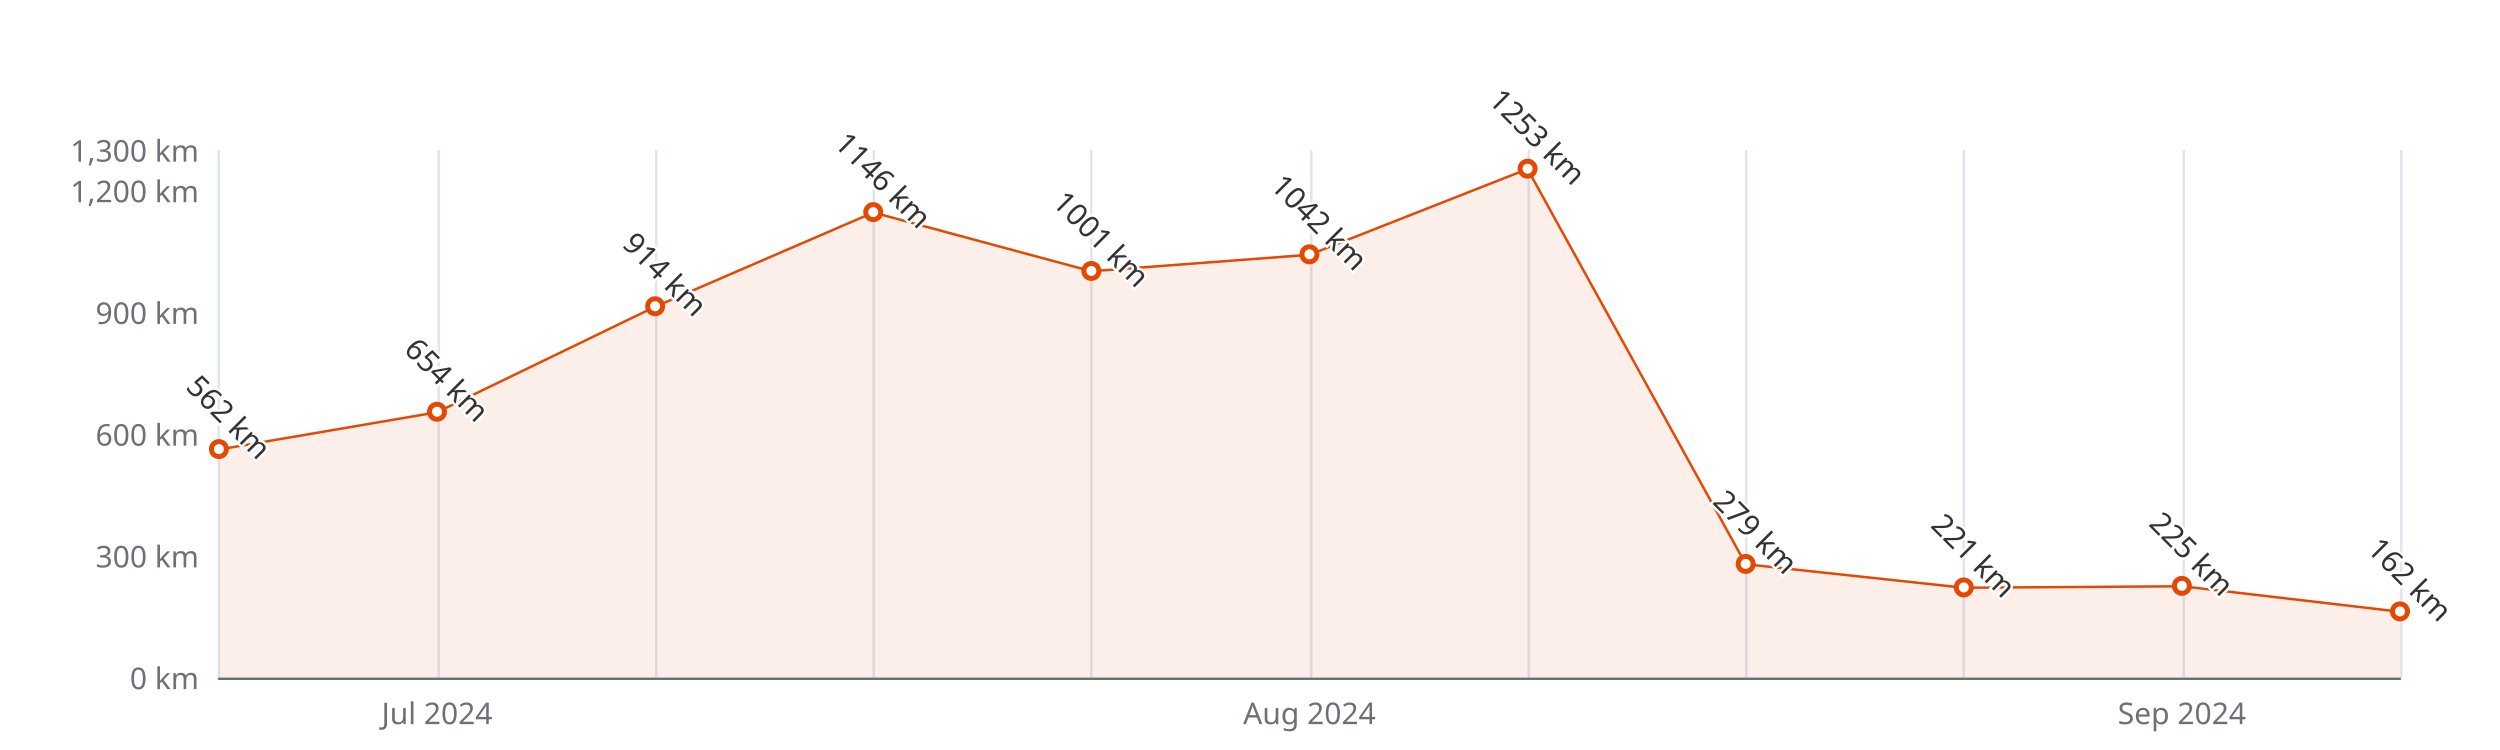
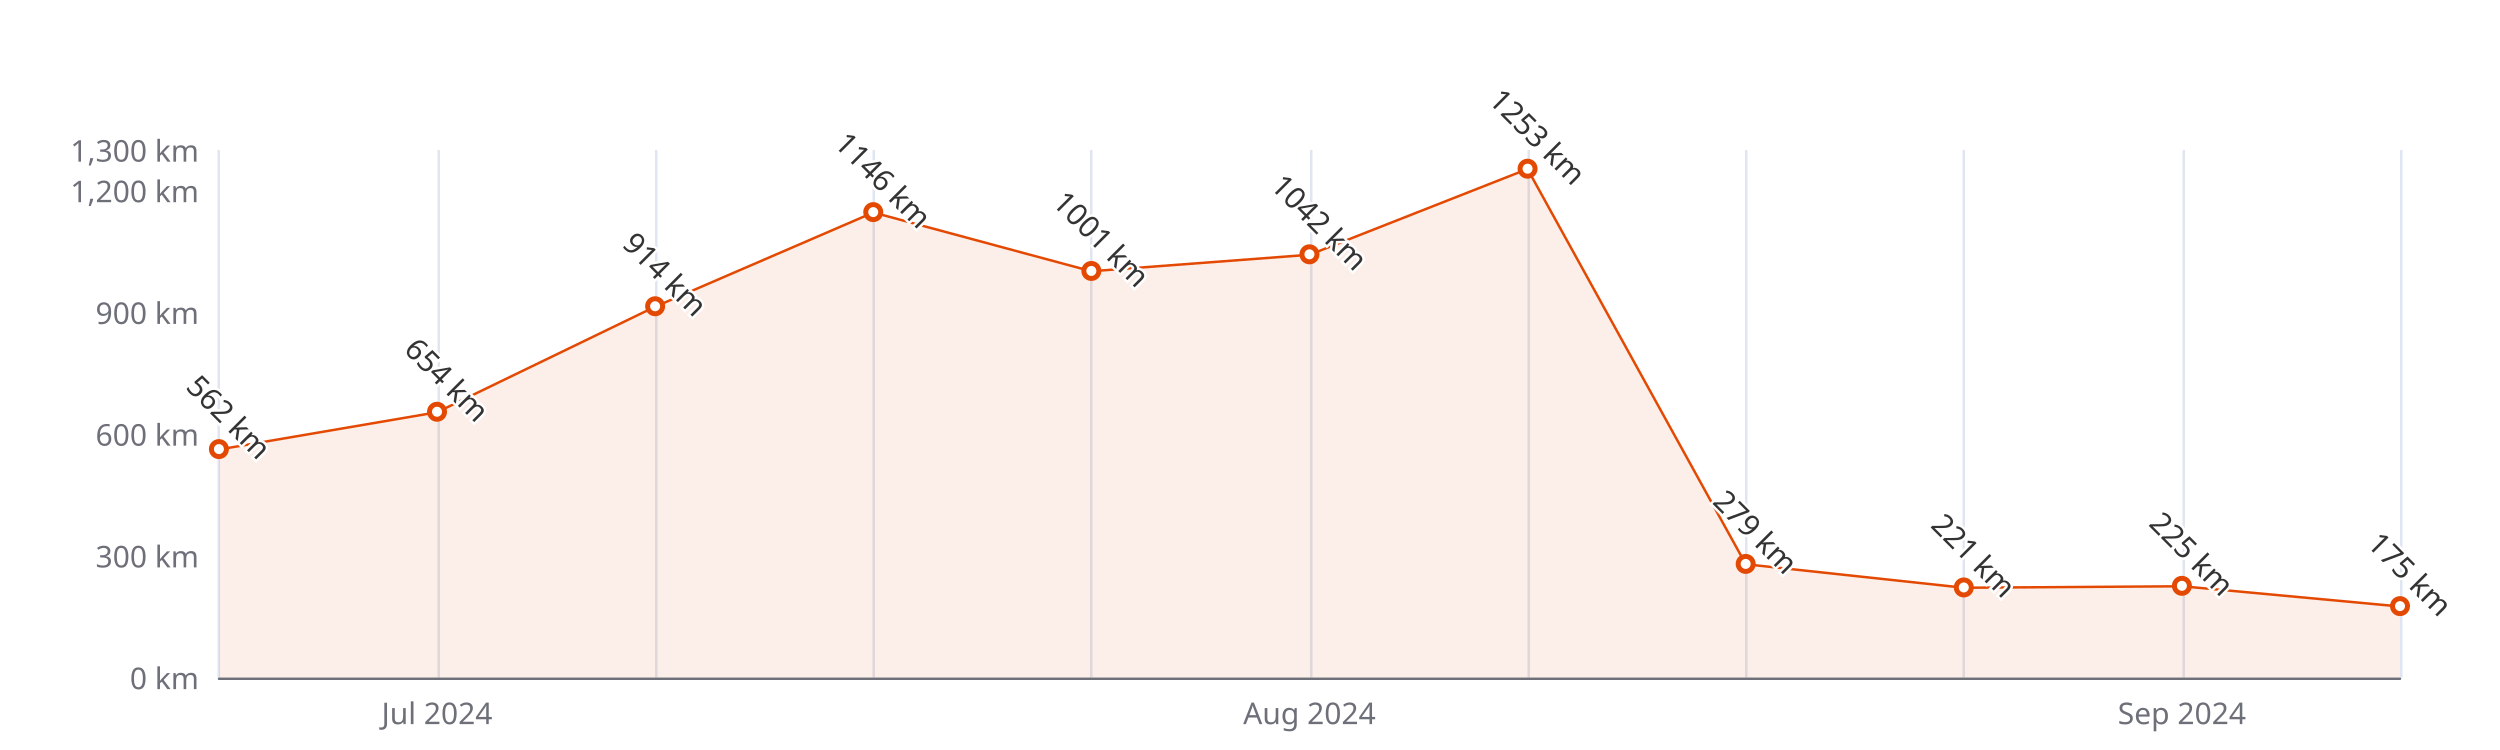
<svg xmlns="http://www.w3.org/2000/svg" width="1000" height="300" version="1.1" baseProfile="full" viewBox="0 0 1000 300">
  <rect width="1000" height="300" x="0" y="0" id="0" fill="#ffffff" />
  <path d="M87.5 60L87.5 271" fill="none" stroke="#E0E6F1" />
  <path d="M175.5 60L175.5 271" fill="none" stroke="#E0E6F1" />
  <path d="M262.5 60L262.5 271" fill="none" stroke="#E0E6F1" />
  <path d="M349.5 60L349.5 271" fill="none" stroke="#E0E6F1" />
  <path d="M436.5 60L436.5 271" fill="none" stroke="#E0E6F1" />
  <path d="M524.5 60L524.5 271" fill="none" stroke="#E0E6F1" />
  <path d="M611.5 60L611.5 271" fill="none" stroke="#E0E6F1" />
  <path d="M698.5 60L698.5 271" fill="none" stroke="#E0E6F1" />
  <path d="M785.5 60L785.5 271" fill="none" stroke="#E0E6F1" />
  <path d="M873.5 60L873.5 271" fill="none" stroke="#E0E6F1" />
  <path d="M960.5 60L960.5 271" fill="none" stroke="#E0E6F1" />
  <path d="M87.6 271.5L960 271.5" fill="none" stroke="#6E7079" stroke-linecap="round" />
  <text dominant-baseline="central" text-anchor="end" style="font-size:12px;font-family:sans-serif;" xml:space="preserve" transform="translate(79.56 271)" fill="#6E7079">0 km</text>
  <text dominant-baseline="central" text-anchor="end" style="font-size:12px;font-family:sans-serif;" xml:space="preserve" transform="translate(79.56 222.3077)" fill="#6E7079">300 km</text>
  <text dominant-baseline="central" text-anchor="end" style="font-size:12px;font-family:sans-serif;" xml:space="preserve" transform="translate(79.56 173.6154)" fill="#6E7079">600 km</text>
  <text dominant-baseline="central" text-anchor="end" style="font-size:12px;font-family:sans-serif;" xml:space="preserve" transform="translate(79.56 124.9231)" fill="#6E7079">900 km</text>
  <text dominant-baseline="central" text-anchor="end" style="font-size:12px;font-family:sans-serif;" xml:space="preserve" transform="translate(79.56 76.2308)" fill="#6E7079">1,200 km</text>
  <text dominant-baseline="central" text-anchor="end" style="font-size:12px;font-family:sans-serif;" xml:space="preserve" transform="translate(79.56 60)" fill="#6E7079">1,300 km</text>
  <text dominant-baseline="central" text-anchor="middle" style="font-size:12px;font-family:sans-serif;" xml:space="preserve" y="6" transform="translate(174.804 279)" fill="#6E7079">Jul 2024</text>
  <text dominant-baseline="central" text-anchor="middle" style="font-size:12px;font-family:sans-serif;" xml:space="preserve" y="6" transform="translate(523.78 279)" fill="#6E7079">Aug 2024</text>
  <text dominant-baseline="central" text-anchor="middle" style="font-size:12px;font-family:sans-serif;" xml:space="preserve" y="6" transform="translate(872.756 279)" fill="#6E7079">Sep 2024</text>
  <g clip-path="url(#zr5-c0)">
-     <path d="M87.6 179.8L174.8 164.9L262 122.7L349.3 85L436.5 108.5L523.8 101.9L611 67.6L698.3 225.7L785.5 235.1L872.8 234.5L960 244.7L960 271L872.8 271L785.5 271L698.3 271L611 271L523.8 271L436.5 271L349.3 271L262 271L174.8 271L87.6 271Z" fill="rgb(227,73,2)" fill-opacity="0.09" />
-     <path d="M87.6 179.8L174.8 164.9L262 122.7L349.3 85L436.5 108.5L523.8 101.9L611 67.6L698.3 225.7L785.5 235.1L872.8 234.5L960 244.7" fill="none" stroke="#E34902" stroke-linejoin="bevel" />
+     <path d="M87.6 179.8L174.8 164.9L262 122.7L349.3 85L436.5 108.5L523.8 101.9L611 67.6L698.3 225.7L785.5 235.1L872.8 234.5L960 242.6L960 271L872.8 271L785.5 271L698.3 271L611 271L523.8 271L436.5 271L349.3 271L262 271L174.8 271L87.6 271Z" fill="rgb(227,73,2)" fill-opacity="0.09" />
+     <path d="M87.6 179.8L174.8 164.9L262 122.7L349.3 85L436.5 108.5L523.8 101.9L611 67.6L698.3 225.7L785.5 235.1L872.8 234.5L960 242.6" fill="none" stroke="#E34902" stroke-linejoin="bevel" />
  </g>
  <path d="M1 0A1 1 0 1 1 1 -0.1A1 1 0 0 1 1 0" transform="matrix(3,0,0,3,87.56,179.7831)" fill="#fff" stroke="#E34902" stroke-width="0.667" />
  <path d="M1 0A1 1 0 1 1 1 -0.1A1 1 0 0 1 1 0" transform="matrix(3,0,0,3,174.804,164.8508)" fill="#fff" stroke="#E34902" stroke-width="0.667" />
  <path d="M1 0A1 1 0 1 1 1 -0.1A1 1 0 0 1 1 0" transform="matrix(3,0,0,3,262.048,122.6508)" fill="#fff" stroke="#E34902" stroke-width="0.667" />
  <path d="M1 0A1 1 0 1 1 1 -0.1A1 1 0 0 1 1 0" transform="matrix(3,0,0,3,349.292,84.9954)" fill="#fff" stroke="#E34902" stroke-width="0.667" />
  <path d="M1 0A1 1 0 1 1 1 -0.1A1 1 0 0 1 1 0" transform="matrix(3,0,0,3,436.536,108.53)" fill="#fff" stroke="#E34902" stroke-width="0.667" />
  <path d="M1 0A1 1 0 1 1 1 -0.1A1 1 0 0 1 1 0" transform="matrix(3,0,0,3,523.78,101.8754)" fill="#fff" stroke="#E34902" stroke-width="0.667" />
  <path d="M1 0A1 1 0 1 1 1 -0.1A1 1 0 0 1 1 0" transform="matrix(3,0,0,3,611.024,67.6285)" fill="#fff" stroke="#E34902" stroke-width="0.667" />
  <path d="M1 0A1 1 0 1 1 1 -0.1A1 1 0 0 1 1 0" transform="matrix(3,0,0,3,698.268,225.7162)" fill="#fff" stroke="#E34902" stroke-width="0.667" />
  <path d="M1 0A1 1 0 1 1 1 -0.1A1 1 0 0 1 1 0" transform="matrix(3,0,0,3,785.512,235.13)" fill="#fff" stroke="#E34902" stroke-width="0.667" />
  <path d="M1 0A1 1 0 1 1 1 -0.1A1 1 0 0 1 1 0" transform="matrix(3,0,0,3,872.756,234.4808)" fill="#fff" stroke="#E34902" stroke-width="0.667" />
-   <path d="M1 0A1 1 0 1 1 1 -0.1A1 1 0 0 1 1 0" transform="matrix(3,0,0,3,960,244.7061)" fill="#fff" stroke="#E34902" stroke-width="0.667" />
+   <path d="M1 0A1 1 0 1 1 1 -0.1A1 1 0 0 1 1 0" transform="matrix(3,0,0,3,960,242.5962)" fill="#fff" stroke="#E34902" stroke-width="0.667" />
  <text dominant-baseline="central" text-anchor="middle" style="font-size:12px;font-family:sans-serif;" xml:space="preserve" y="-6" transform="matrix(0.707,0.707,-0.707,0.707,87.56,170.7831)" fill="#333" stroke="rgb(255,255,255)" stroke-width="2" paint-order="stroke" stroke-miterlimit="2">562 km</text>
  <text dominant-baseline="central" text-anchor="middle" style="font-size:12px;font-family:sans-serif;" xml:space="preserve" y="-6" transform="matrix(0.707,0.707,-0.707,0.707,174.804,155.8508)" fill="#333" stroke="rgb(255,255,255)" stroke-width="2" paint-order="stroke" stroke-miterlimit="2">654 km</text>
  <text dominant-baseline="central" text-anchor="middle" style="font-size:12px;font-family:sans-serif;" xml:space="preserve" y="-6" transform="matrix(0.707,0.707,-0.707,0.707,262.048,113.6508)" fill="#333" stroke="rgb(255,255,255)" stroke-width="2" paint-order="stroke" stroke-miterlimit="2">914 km</text>
  <text dominant-baseline="central" text-anchor="middle" style="font-size:12px;font-family:sans-serif;" xml:space="preserve" y="-6" transform="matrix(0.707,0.707,-0.707,0.707,349.292,75.9954)" fill="#333" stroke="rgb(255,255,255)" stroke-width="2" paint-order="stroke" stroke-miterlimit="2">1146 km</text>
  <text dominant-baseline="central" text-anchor="middle" style="font-size:12px;font-family:sans-serif;" xml:space="preserve" y="-6" transform="matrix(0.707,0.707,-0.707,0.707,436.536,99.53)" fill="#333" stroke="rgb(255,255,255)" stroke-width="2" paint-order="stroke" stroke-miterlimit="2">1001 km</text>
  <text dominant-baseline="central" text-anchor="middle" style="font-size:12px;font-family:sans-serif;" xml:space="preserve" y="-6" transform="matrix(0.707,0.707,-0.707,0.707,523.78,92.8754)" fill="#333" stroke="rgb(255,255,255)" stroke-width="2" paint-order="stroke" stroke-miterlimit="2">1042 km</text>
  <text dominant-baseline="central" text-anchor="middle" style="font-size:12px;font-family:sans-serif;" xml:space="preserve" y="-6" transform="matrix(0.707,0.707,-0.707,0.707,611.024,58.6285)" fill="#333" stroke="rgb(255,255,255)" stroke-width="2" paint-order="stroke" stroke-miterlimit="2">1253 km</text>
  <text dominant-baseline="central" text-anchor="middle" style="font-size:12px;font-family:sans-serif;" xml:space="preserve" y="-6" transform="matrix(0.707,0.707,-0.707,0.707,698.268,216.7162)" fill="#333" stroke="rgb(255,255,255)" stroke-width="2" paint-order="stroke" stroke-miterlimit="2">279 km</text>
  <text dominant-baseline="central" text-anchor="middle" style="font-size:12px;font-family:sans-serif;" xml:space="preserve" y="-6" transform="matrix(0.707,0.707,-0.707,0.707,785.512,226.13)" fill="#333" stroke="rgb(255,255,255)" stroke-width="2" paint-order="stroke" stroke-miterlimit="2">221 km</text>
  <text dominant-baseline="central" text-anchor="middle" style="font-size:12px;font-family:sans-serif;" xml:space="preserve" y="-6" transform="matrix(0.707,0.707,-0.707,0.707,872.756,225.4808)" fill="#333" stroke="rgb(255,255,255)" stroke-width="2" paint-order="stroke" stroke-miterlimit="2">225 km</text>
-   <text dominant-baseline="central" text-anchor="middle" style="font-size:12px;font-family:sans-serif;" xml:space="preserve" y="-6" transform="matrix(0.707,0.707,-0.707,0.707,960,235.7061)" fill="#333" stroke="rgb(255,255,255)" stroke-width="2" paint-order="stroke" stroke-miterlimit="2">162 km</text>
+   <text dominant-baseline="central" text-anchor="middle" style="font-size:12px;font-family:sans-serif;" xml:space="preserve" y="-6" transform="matrix(0.707,0.707,-0.707,0.707,960,233.5962)" fill="#333" stroke="rgb(255,255,255)" stroke-width="2" paint-order="stroke" stroke-miterlimit="2">175 km</text>
  <defs>
    <clipPath id="zr5-c0">
      <path d="M87 59.5l873 0l0 212l-873 0Z" fill="#000" />
    </clipPath>
  </defs>
</svg>
